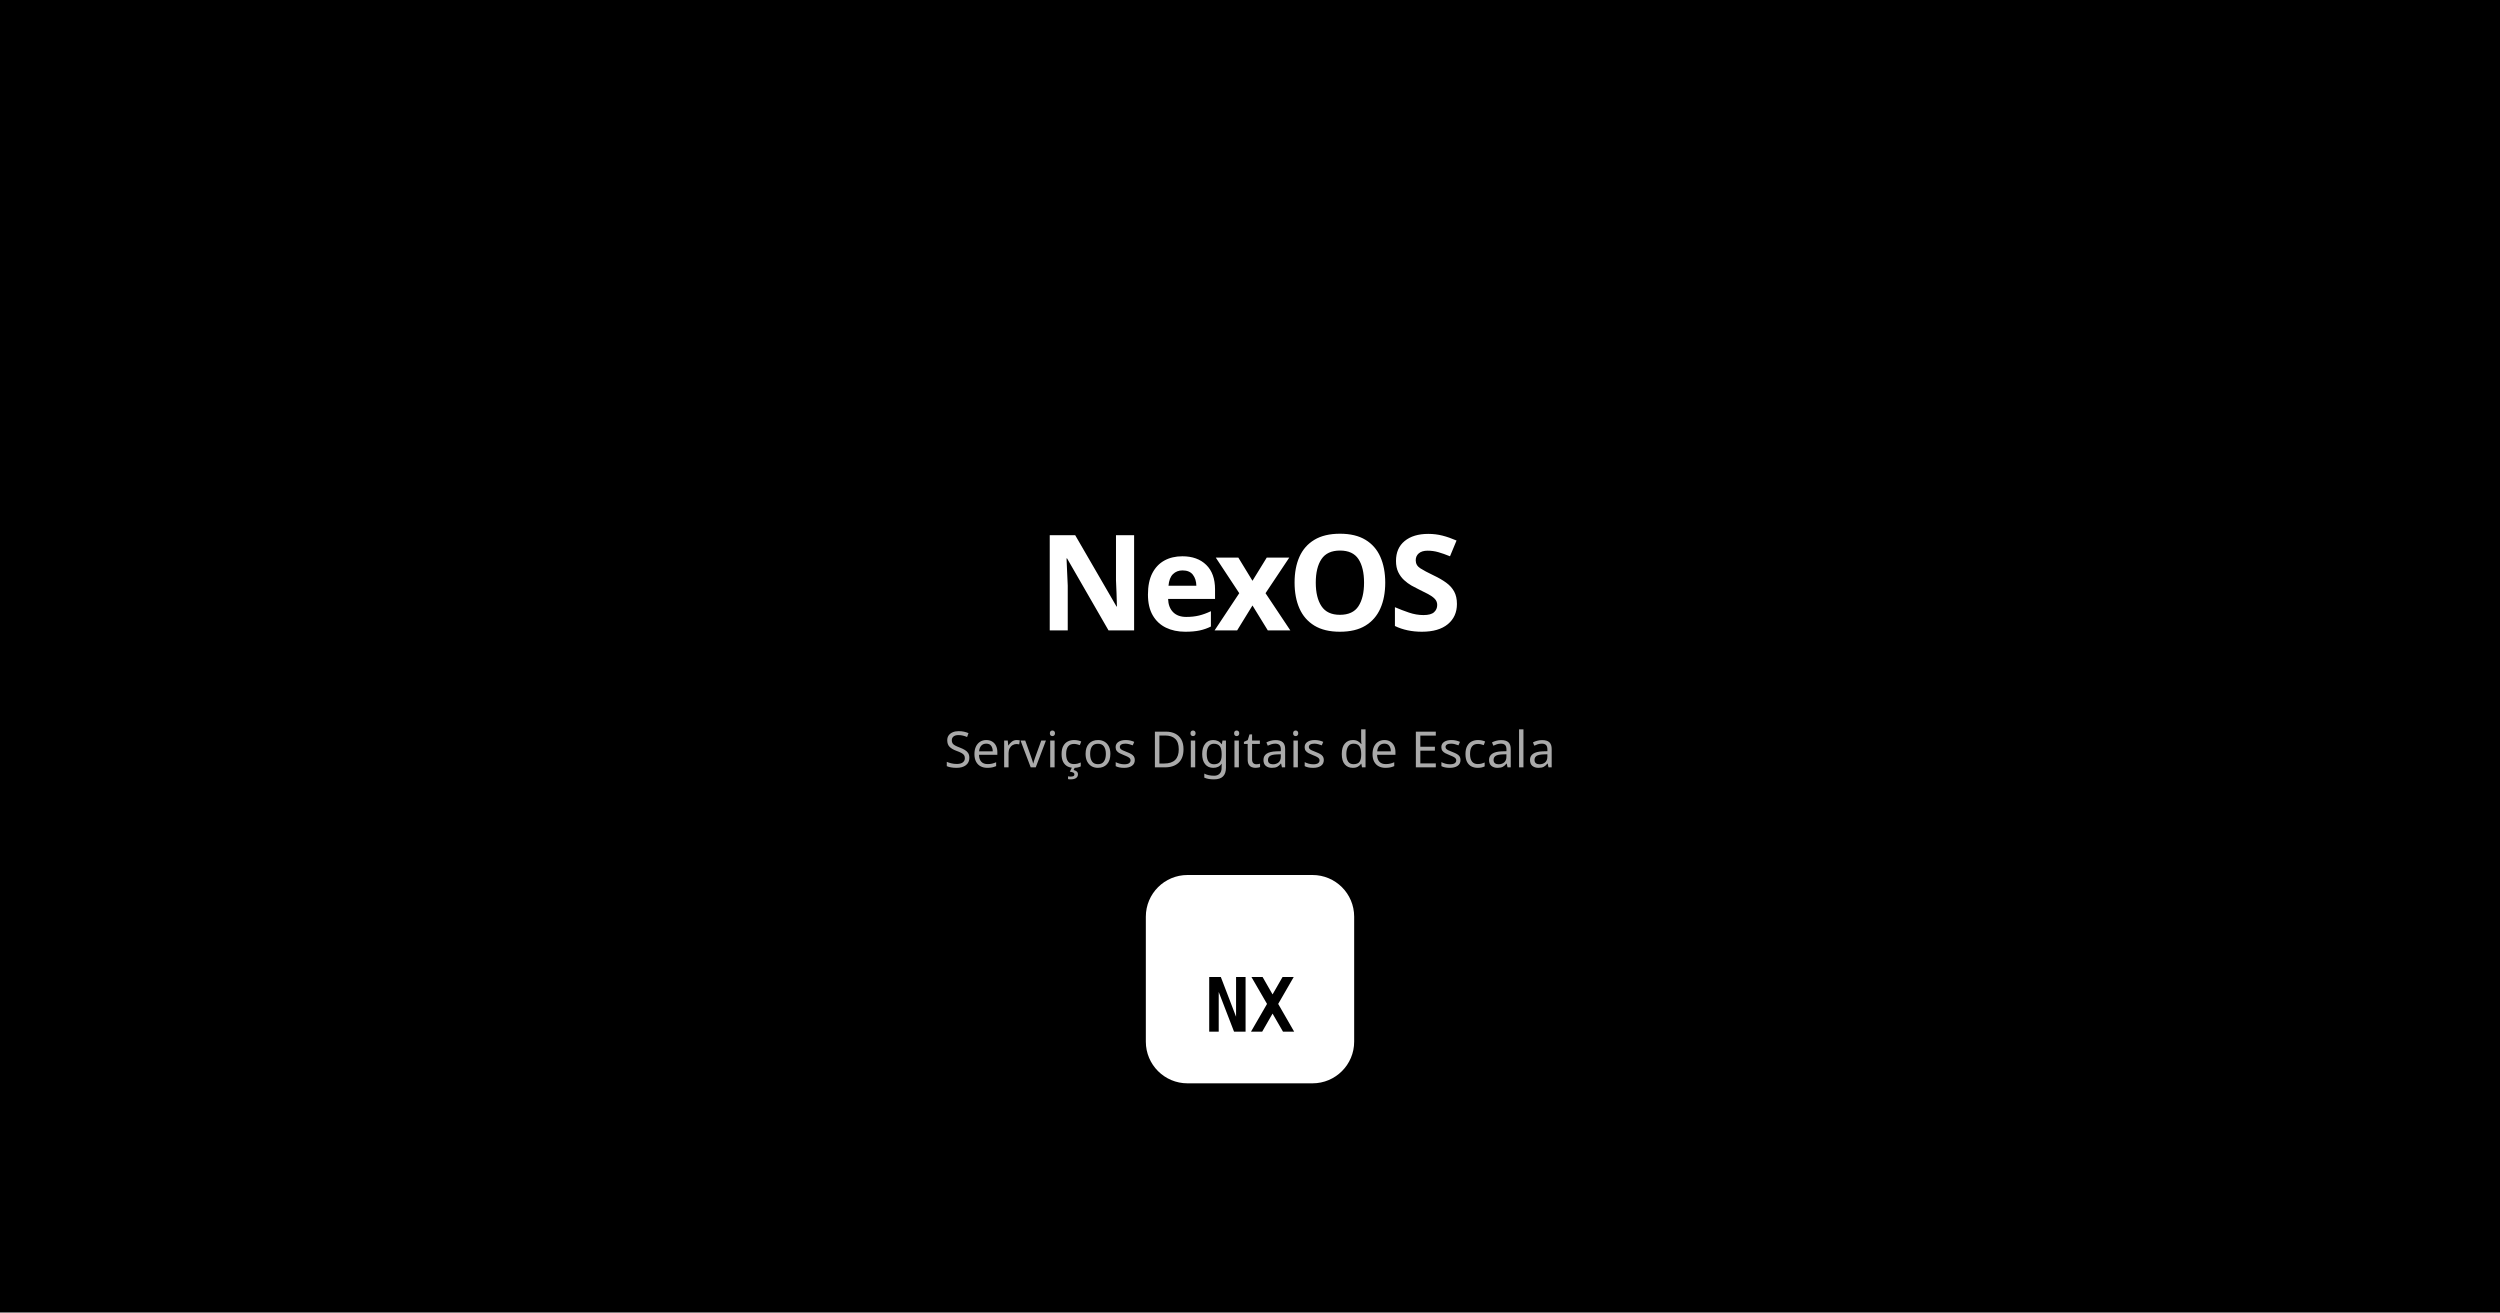
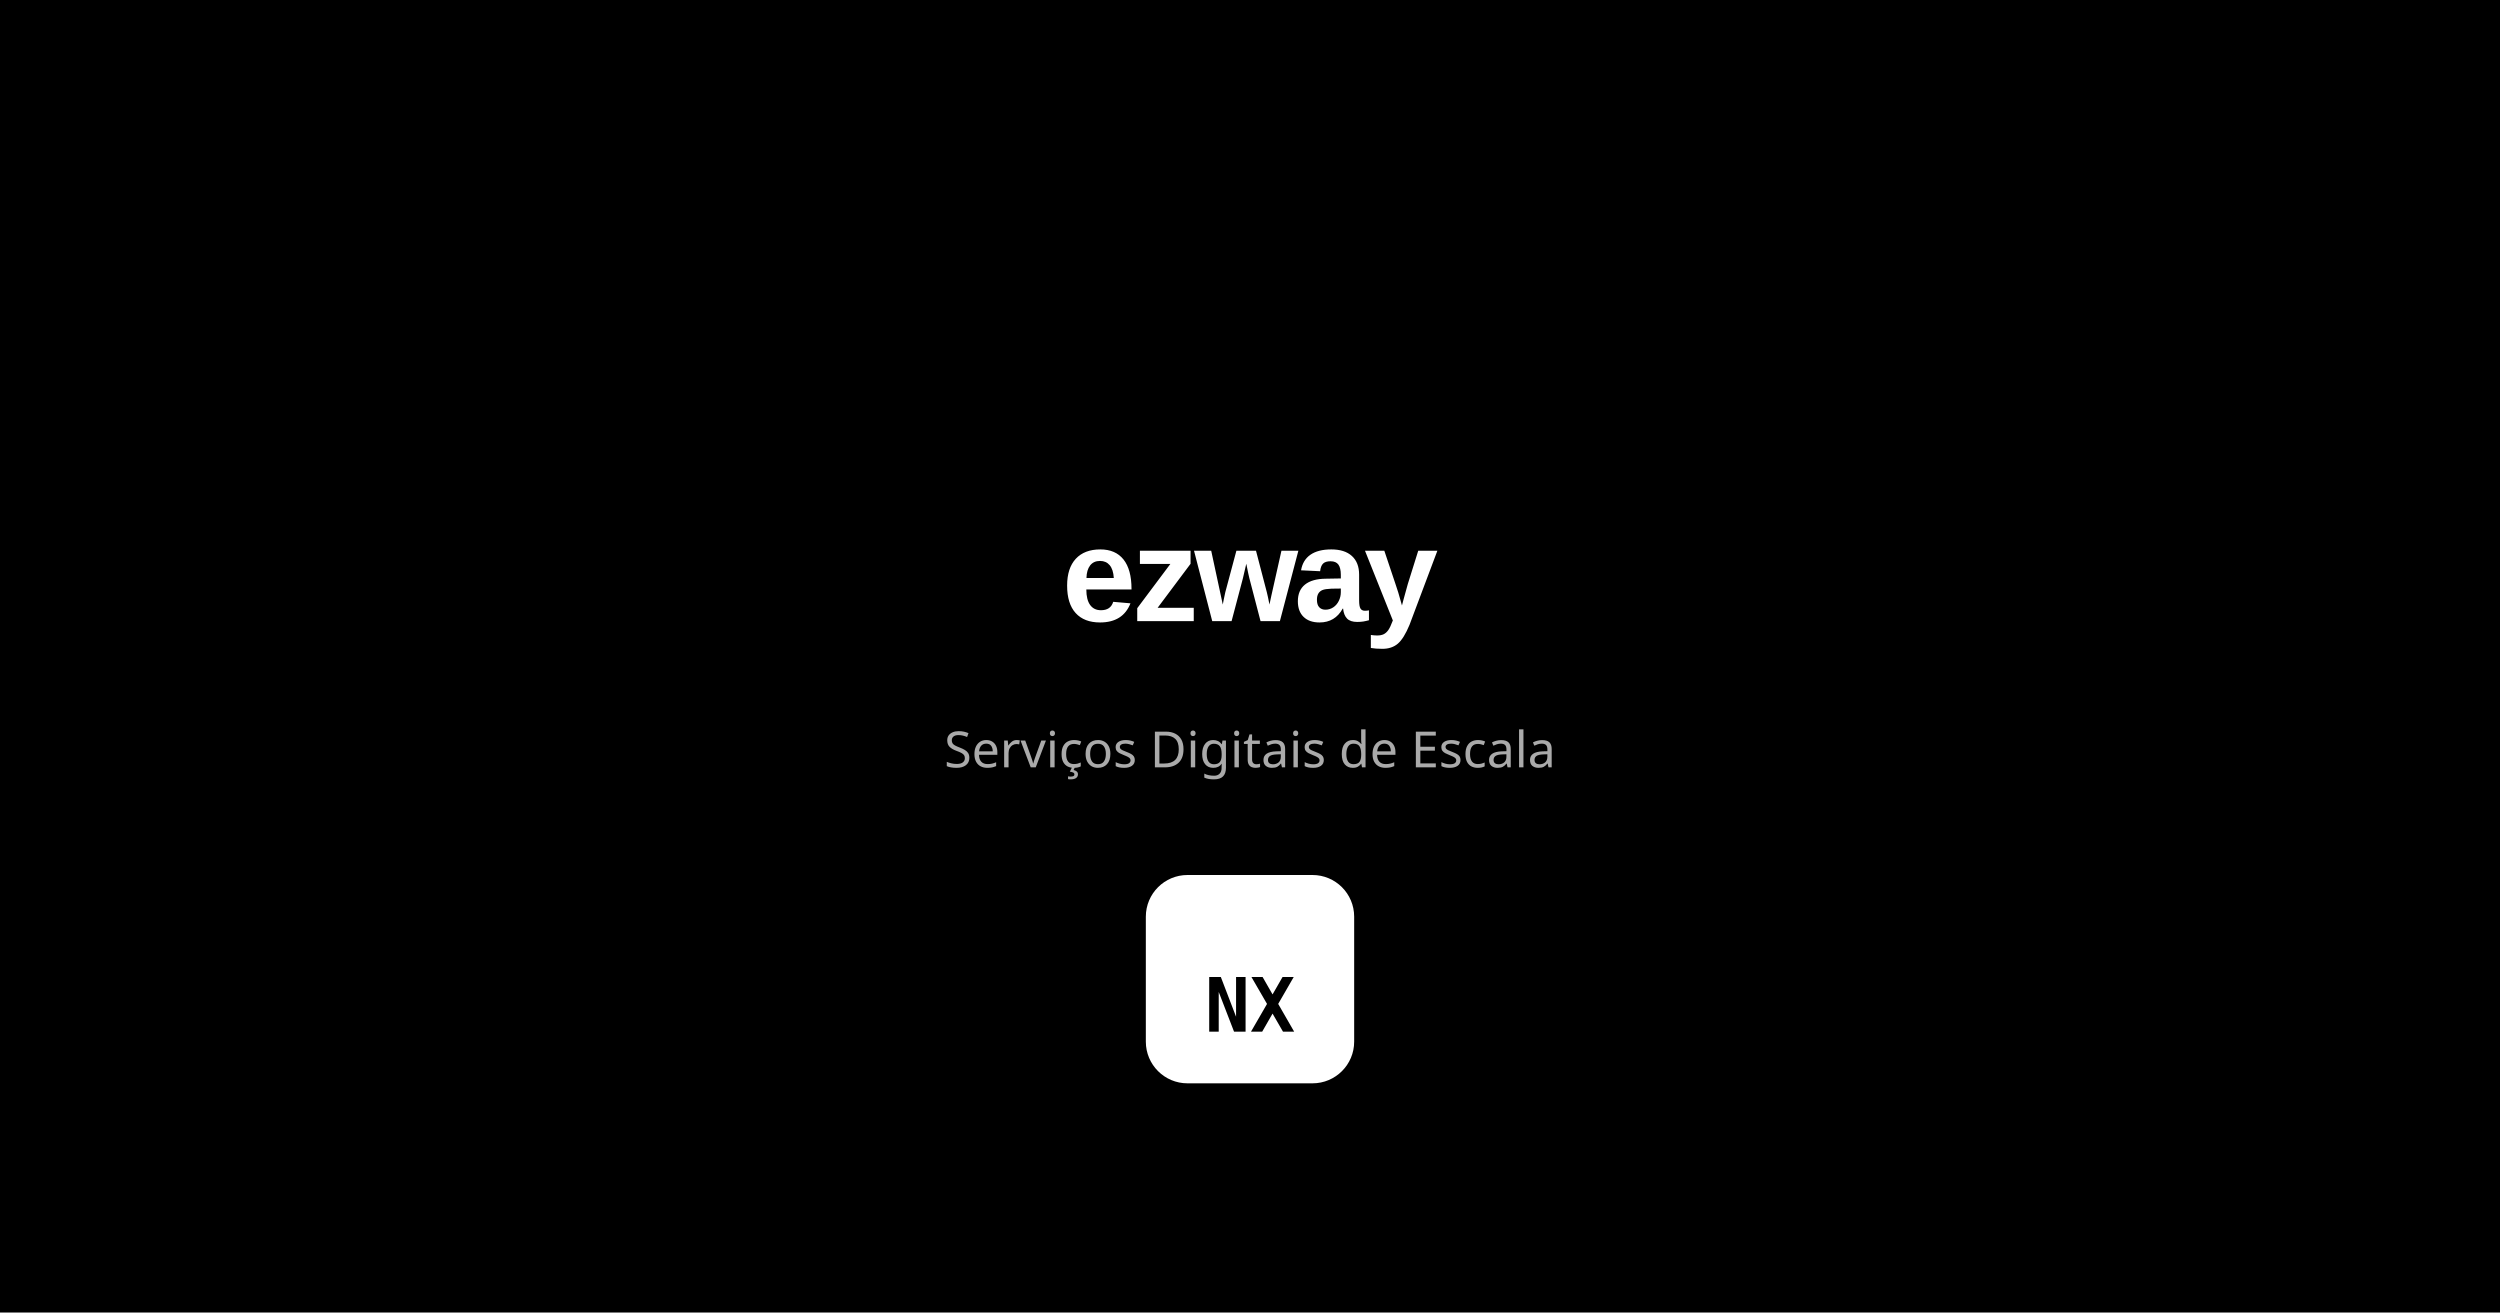
<svg xmlns="http://www.w3.org/2000/svg" viewBox="0 0 1200 630">
  <rect width="1200" height="630" fill="#000" />
-   <text x="600" y="280" dominant-baseline="middle" text-anchor="middle" font-family="system-ui, sans-serif" font-weight="800" font-size="64" fill="#fff" letter-spacing="-2">NexOS</text>
+   <text x="600" y="280" dominant-baseline="middle" text-anchor="middle" font-family="Avenir Next, Helvetica Neue, Arial, sans-serif" font-weight="700" font-size="64" fill="#fff" letter-spacing="-2">ezway</text>
  <text x="600" y="360" dominant-baseline="middle" text-anchor="middle" font-family="system-ui, sans-serif" font-weight="400" font-size="24" fill="#aaa">Serviços Digitais de Escala</text>
  <rect x="550" y="420" width="100" height="100" rx="20" fill="#fff" />
  <text x="600" y="485" dominant-baseline="middle" text-anchor="middle" font-family="monospace" font-weight="700" font-size="36" fill="#000">NX</text>
</svg>
